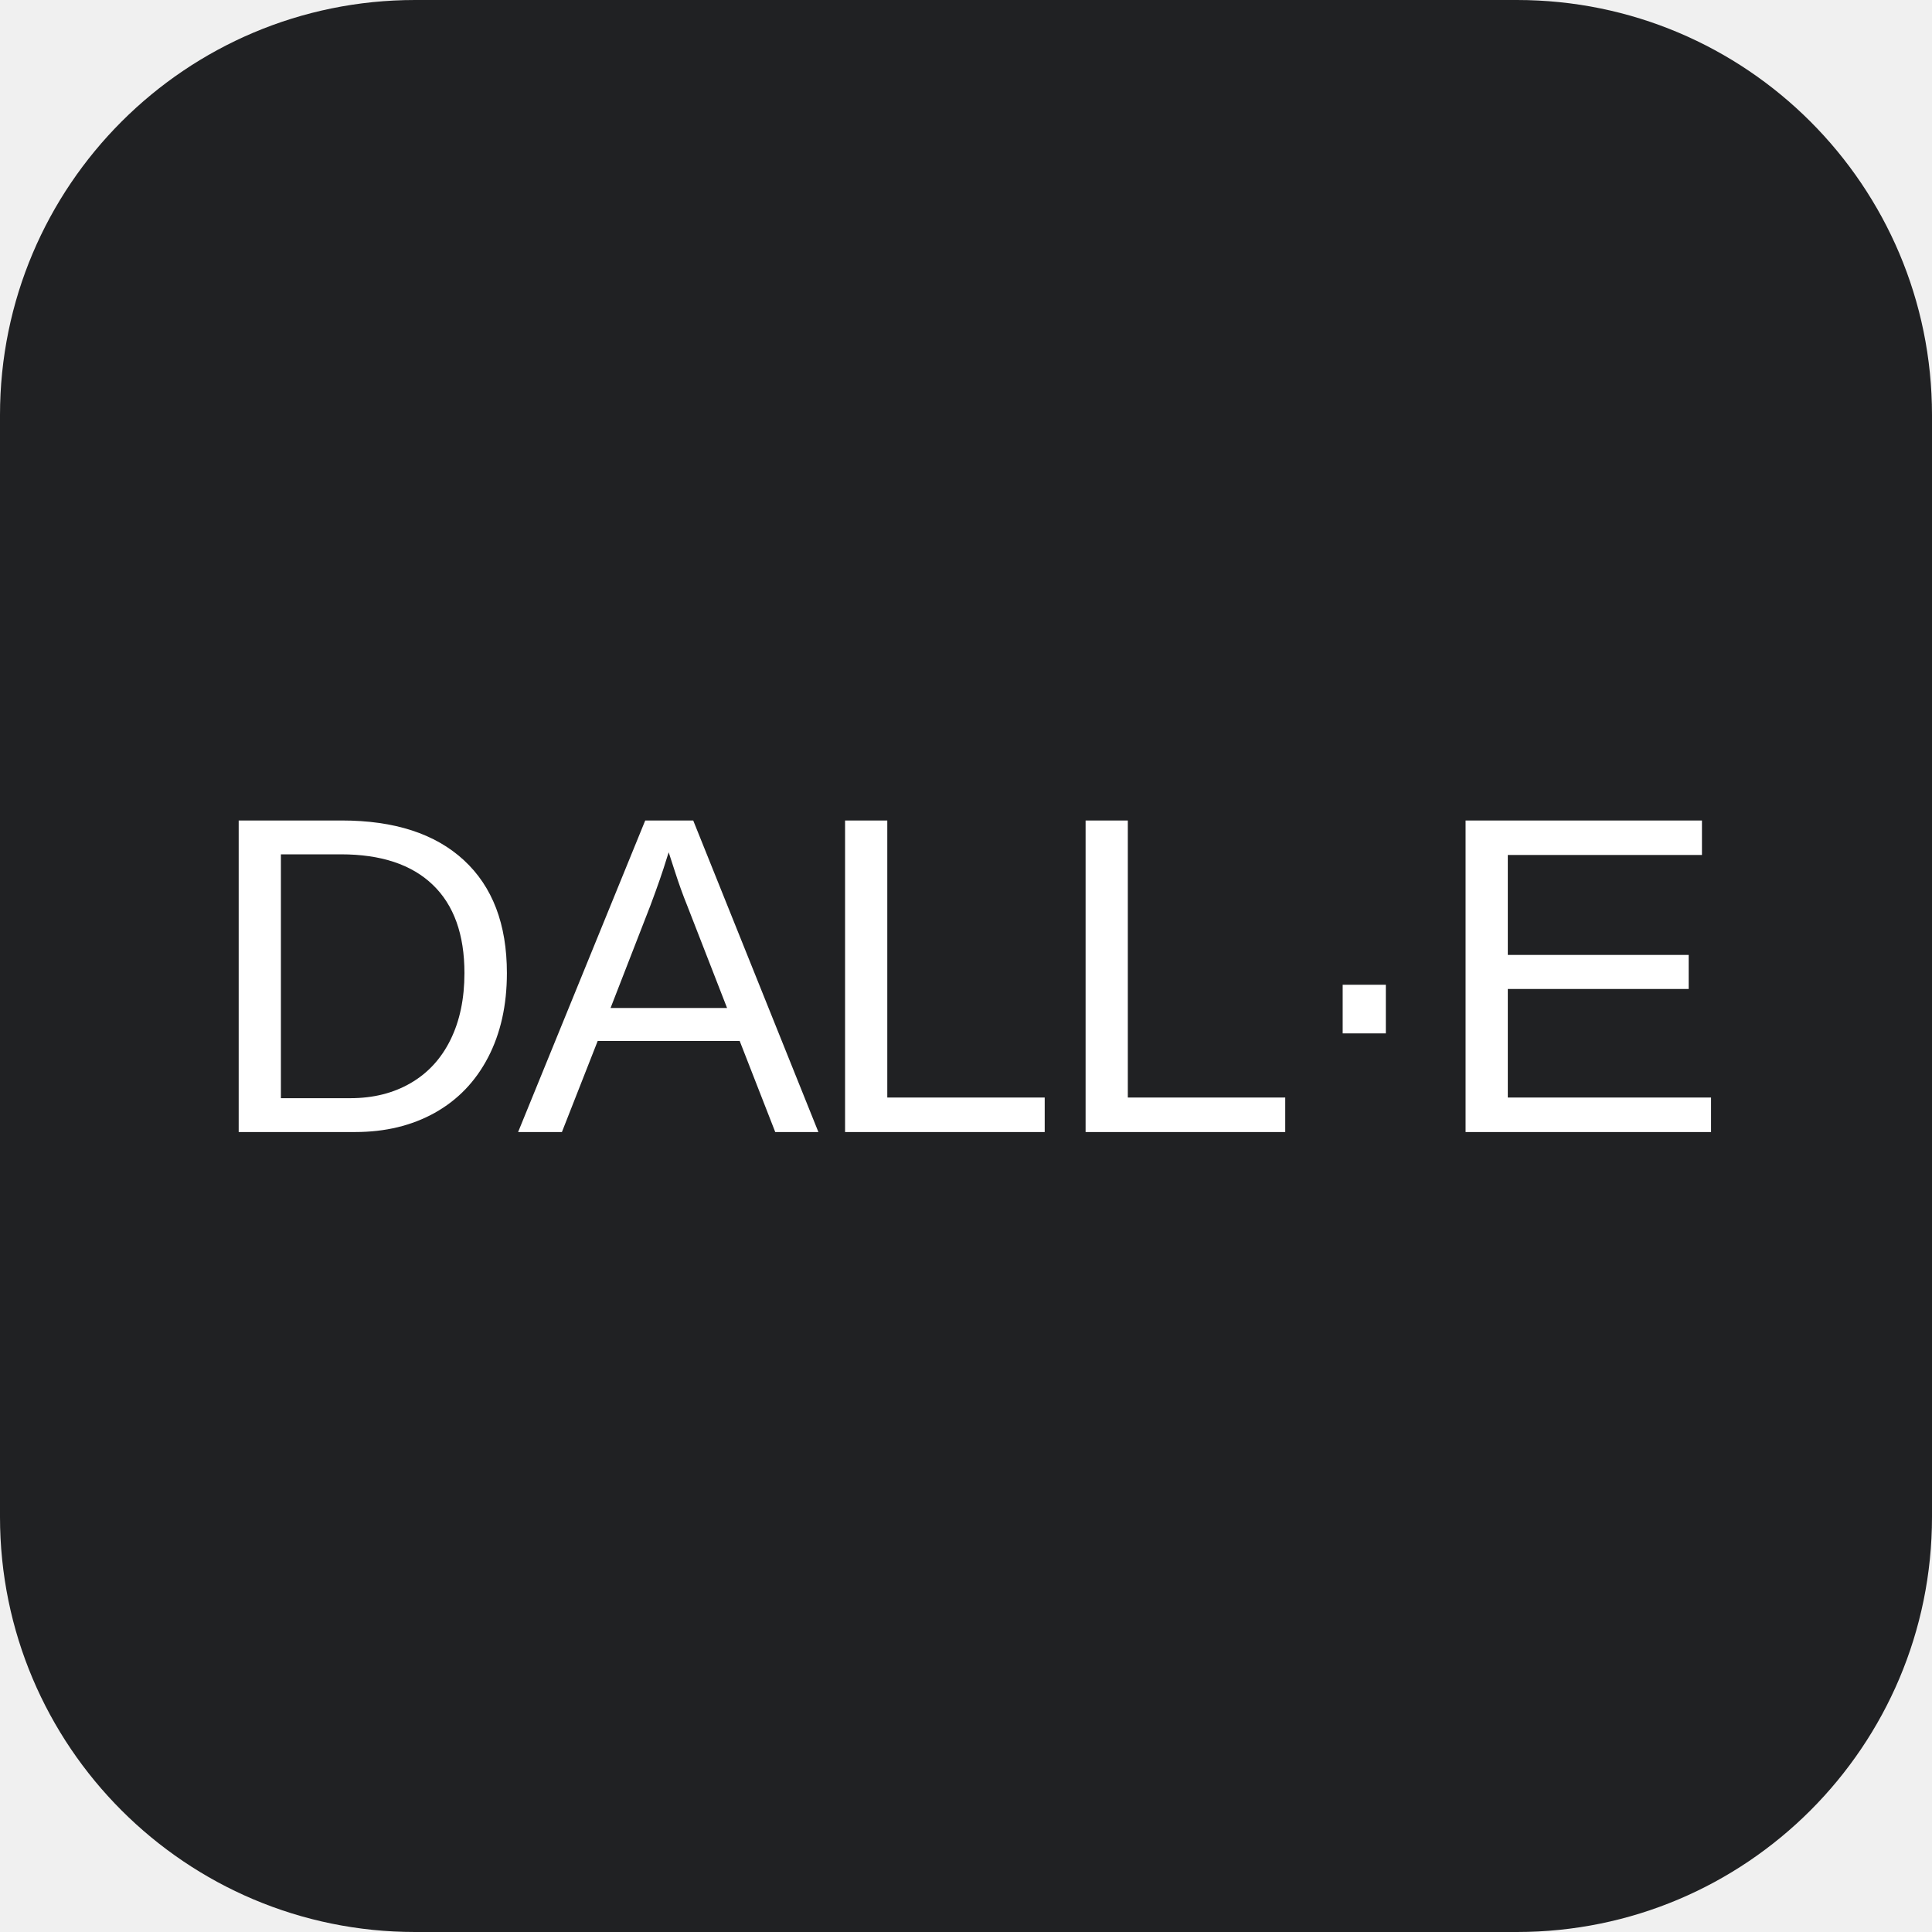
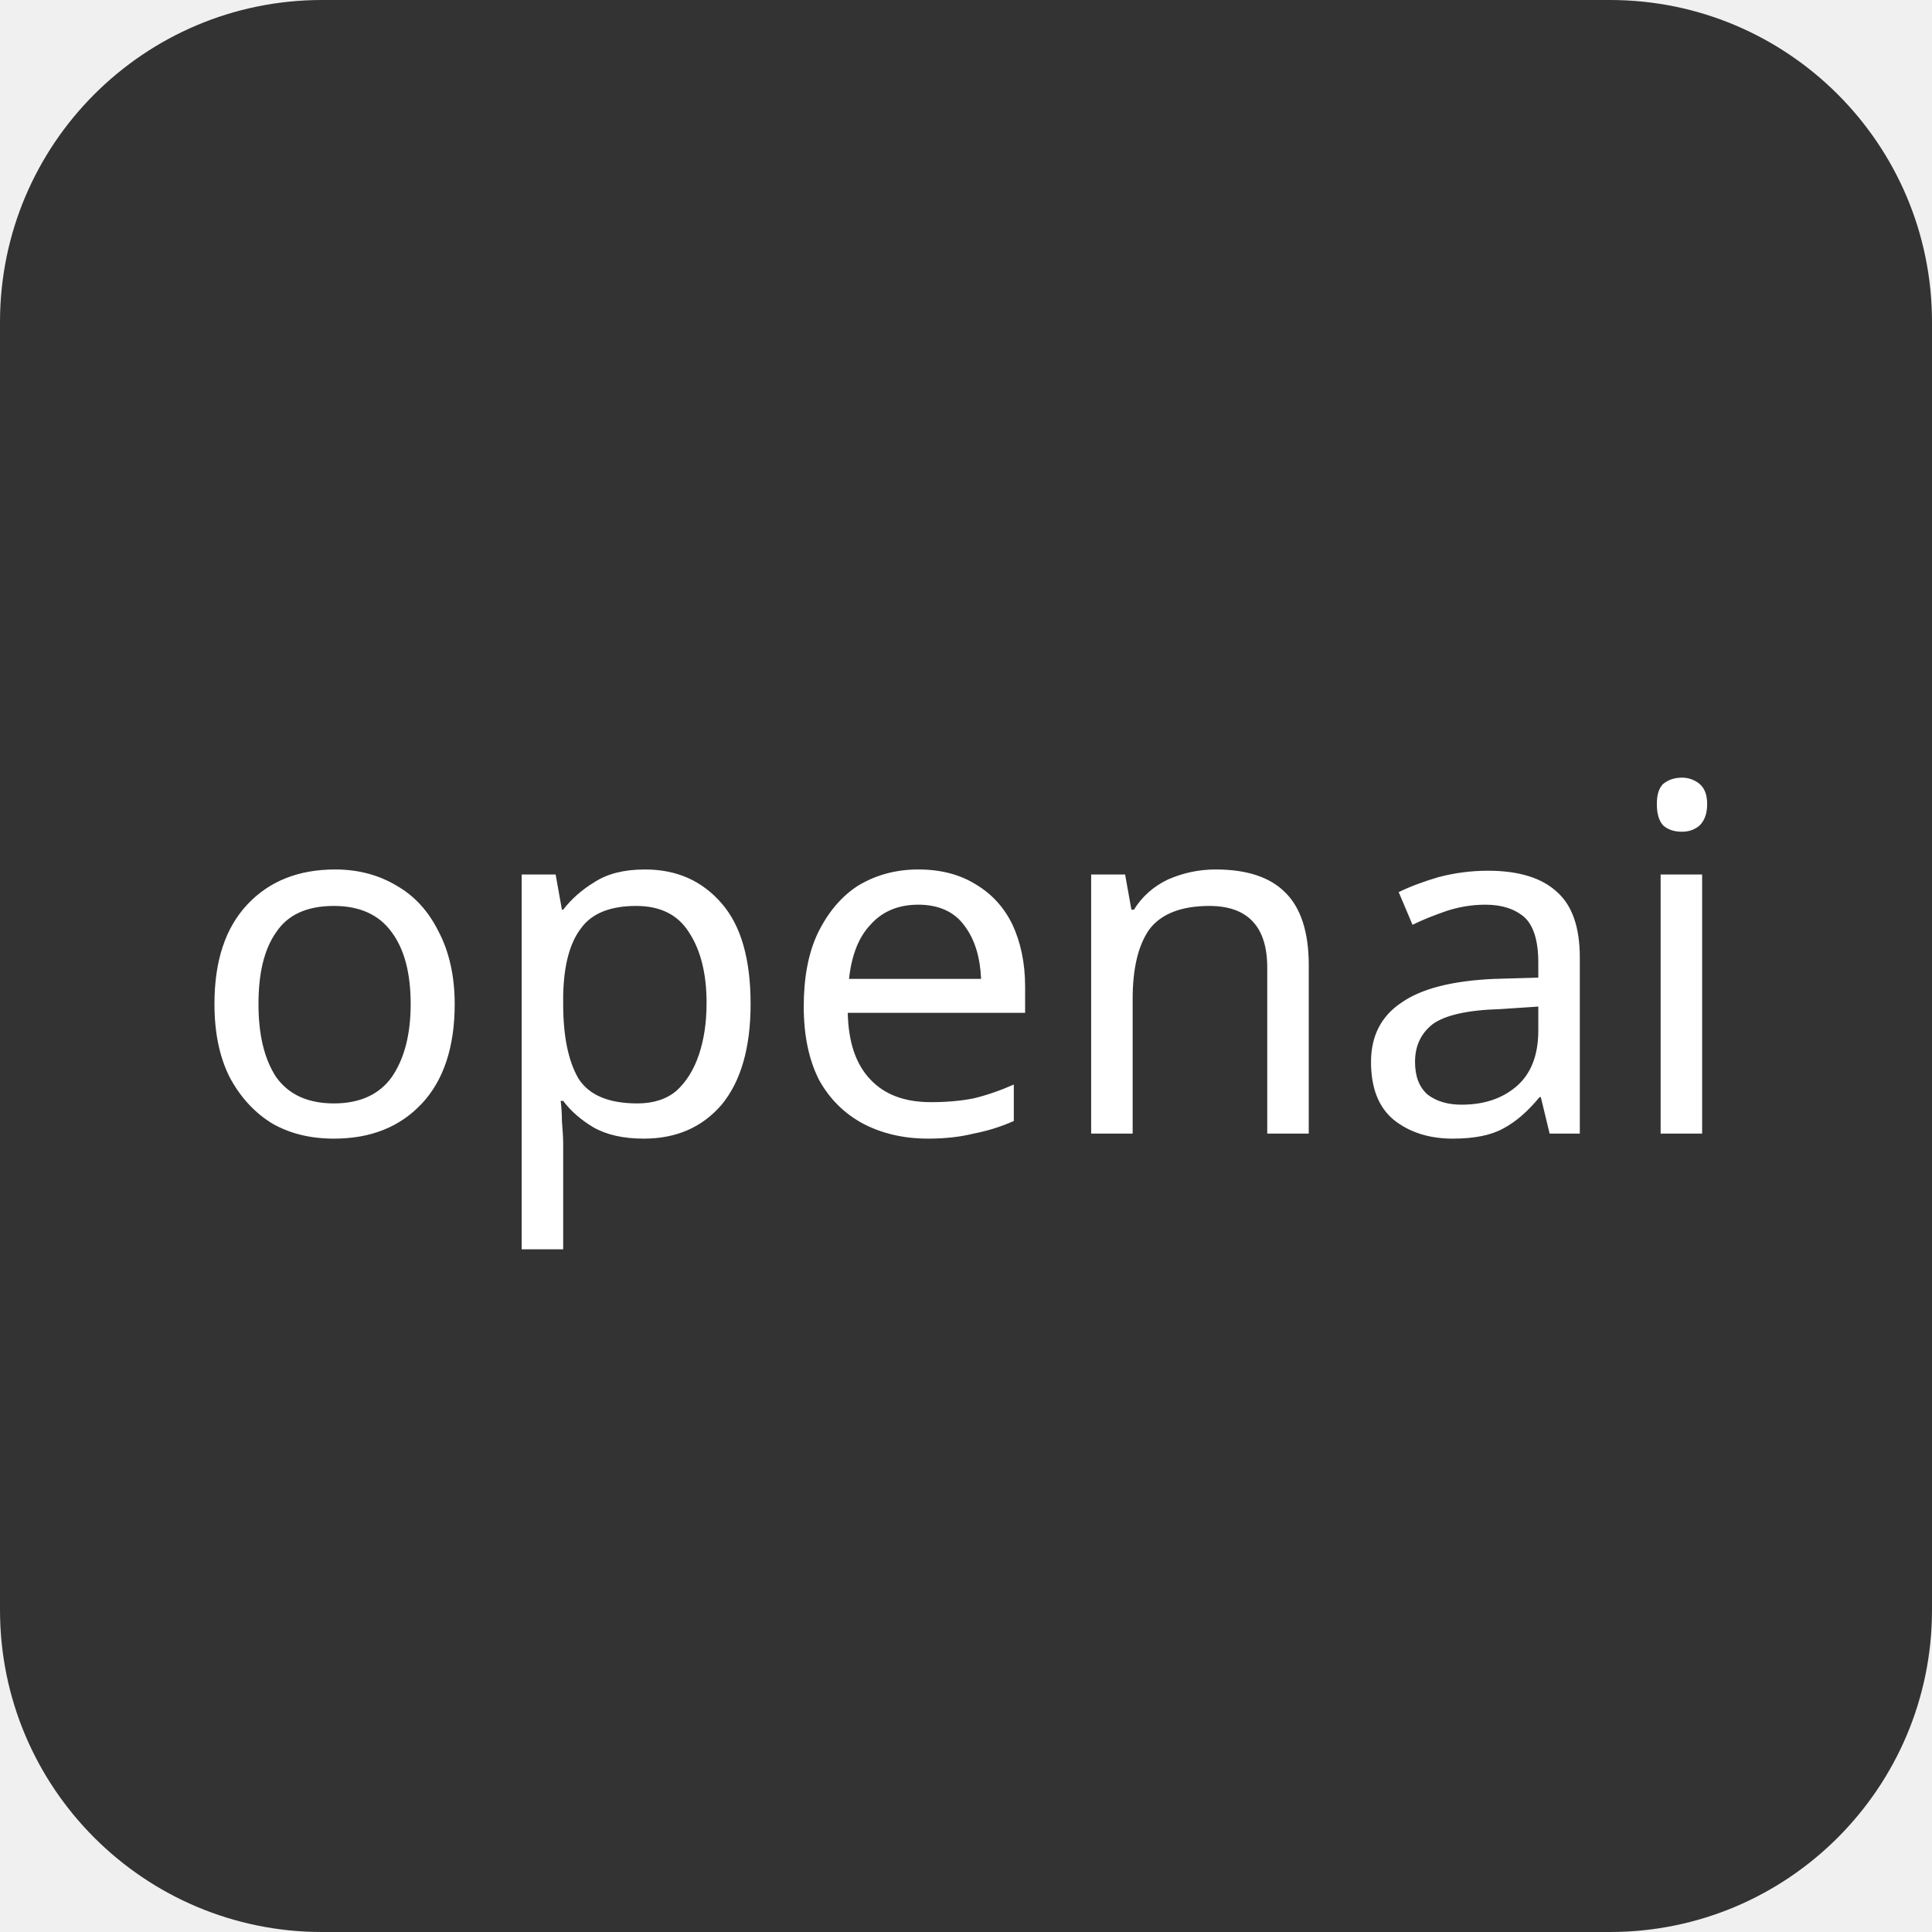
- <svg xmlns="http://www.w3.org/2000/svg" viewBox="0 0 512 512">
-   <rect width="512" height="512" rx="110" fill="#202123" />
-   <text x="256" y="300" font-family="'Helvetica Neue', Arial, sans-serif" font-size="120" font-weight="300" fill="white" text-anchor="middle" letter-spacing="-3">DALL·E</text>
+ <svg xmlns="http://www.w3.org/2000/svg" viewBox="0 0 24 24" fill="#ffffff">
+   <rect width="24" height="24" rx="4" fill="#333333" />
+   <text x="50%" y="50%" dominant-baseline="middle" text-anchor="middle" font-family="sans-serif" font-size="6" fill="#ffffff">openai</text>
</svg>
